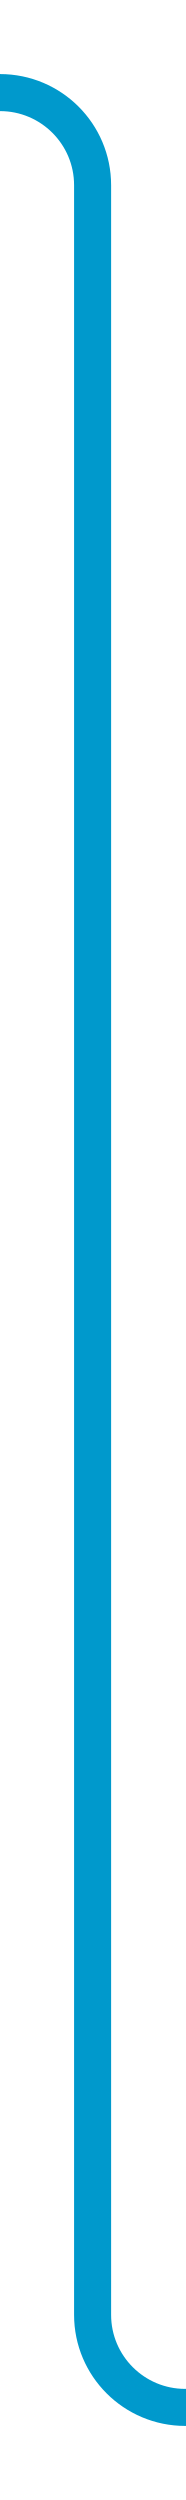
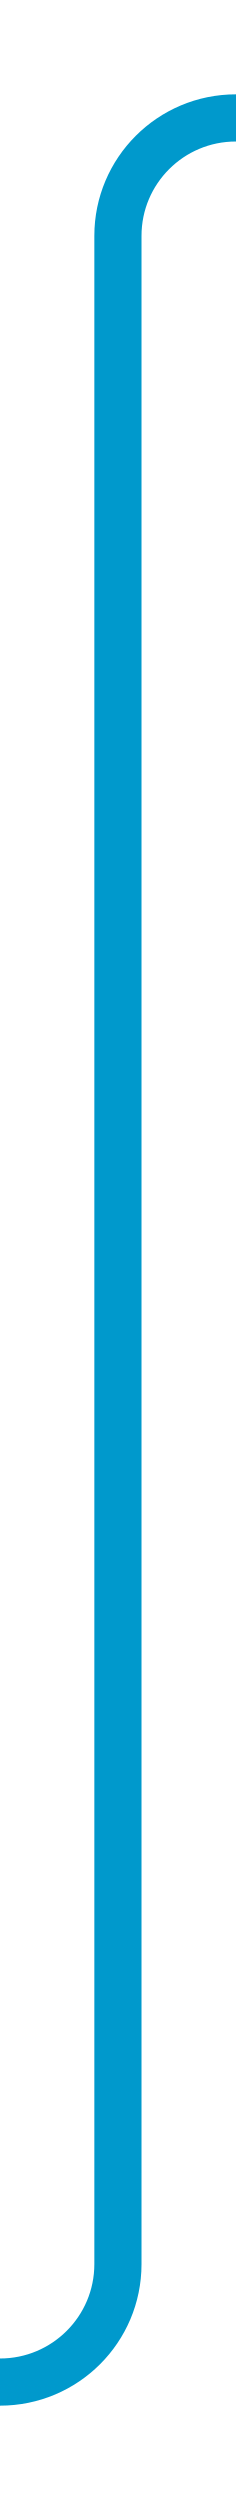
- <svg xmlns="http://www.w3.org/2000/svg" version="1.1" width="10px" height="135px" preserveAspectRatio="xMidYMin meet" viewBox="186 605  8 135">
-   <path d="M 159 610  L 185 610  A 5 5 0 0 1 190 615 L 190 730  A 5 5 0 0 0 195 735 L 235 735  " stroke-width="2" stroke="#0099cc" fill="none" />
+ <svg xmlns="http://www.w3.org/2000/svg" version="1.1" width="10px" height="106px" preserveAspectRatio="xMidYMin meet" viewBox="676 477  8 106">
+   <path d="M 646 578  L 675 578  A 5 5 0 0 0 680 573 L 680 487  A 5 5 0 0 1 685 482 L 728 482  " stroke-width="2" stroke="#0099cc" fill="none" />
</svg>
